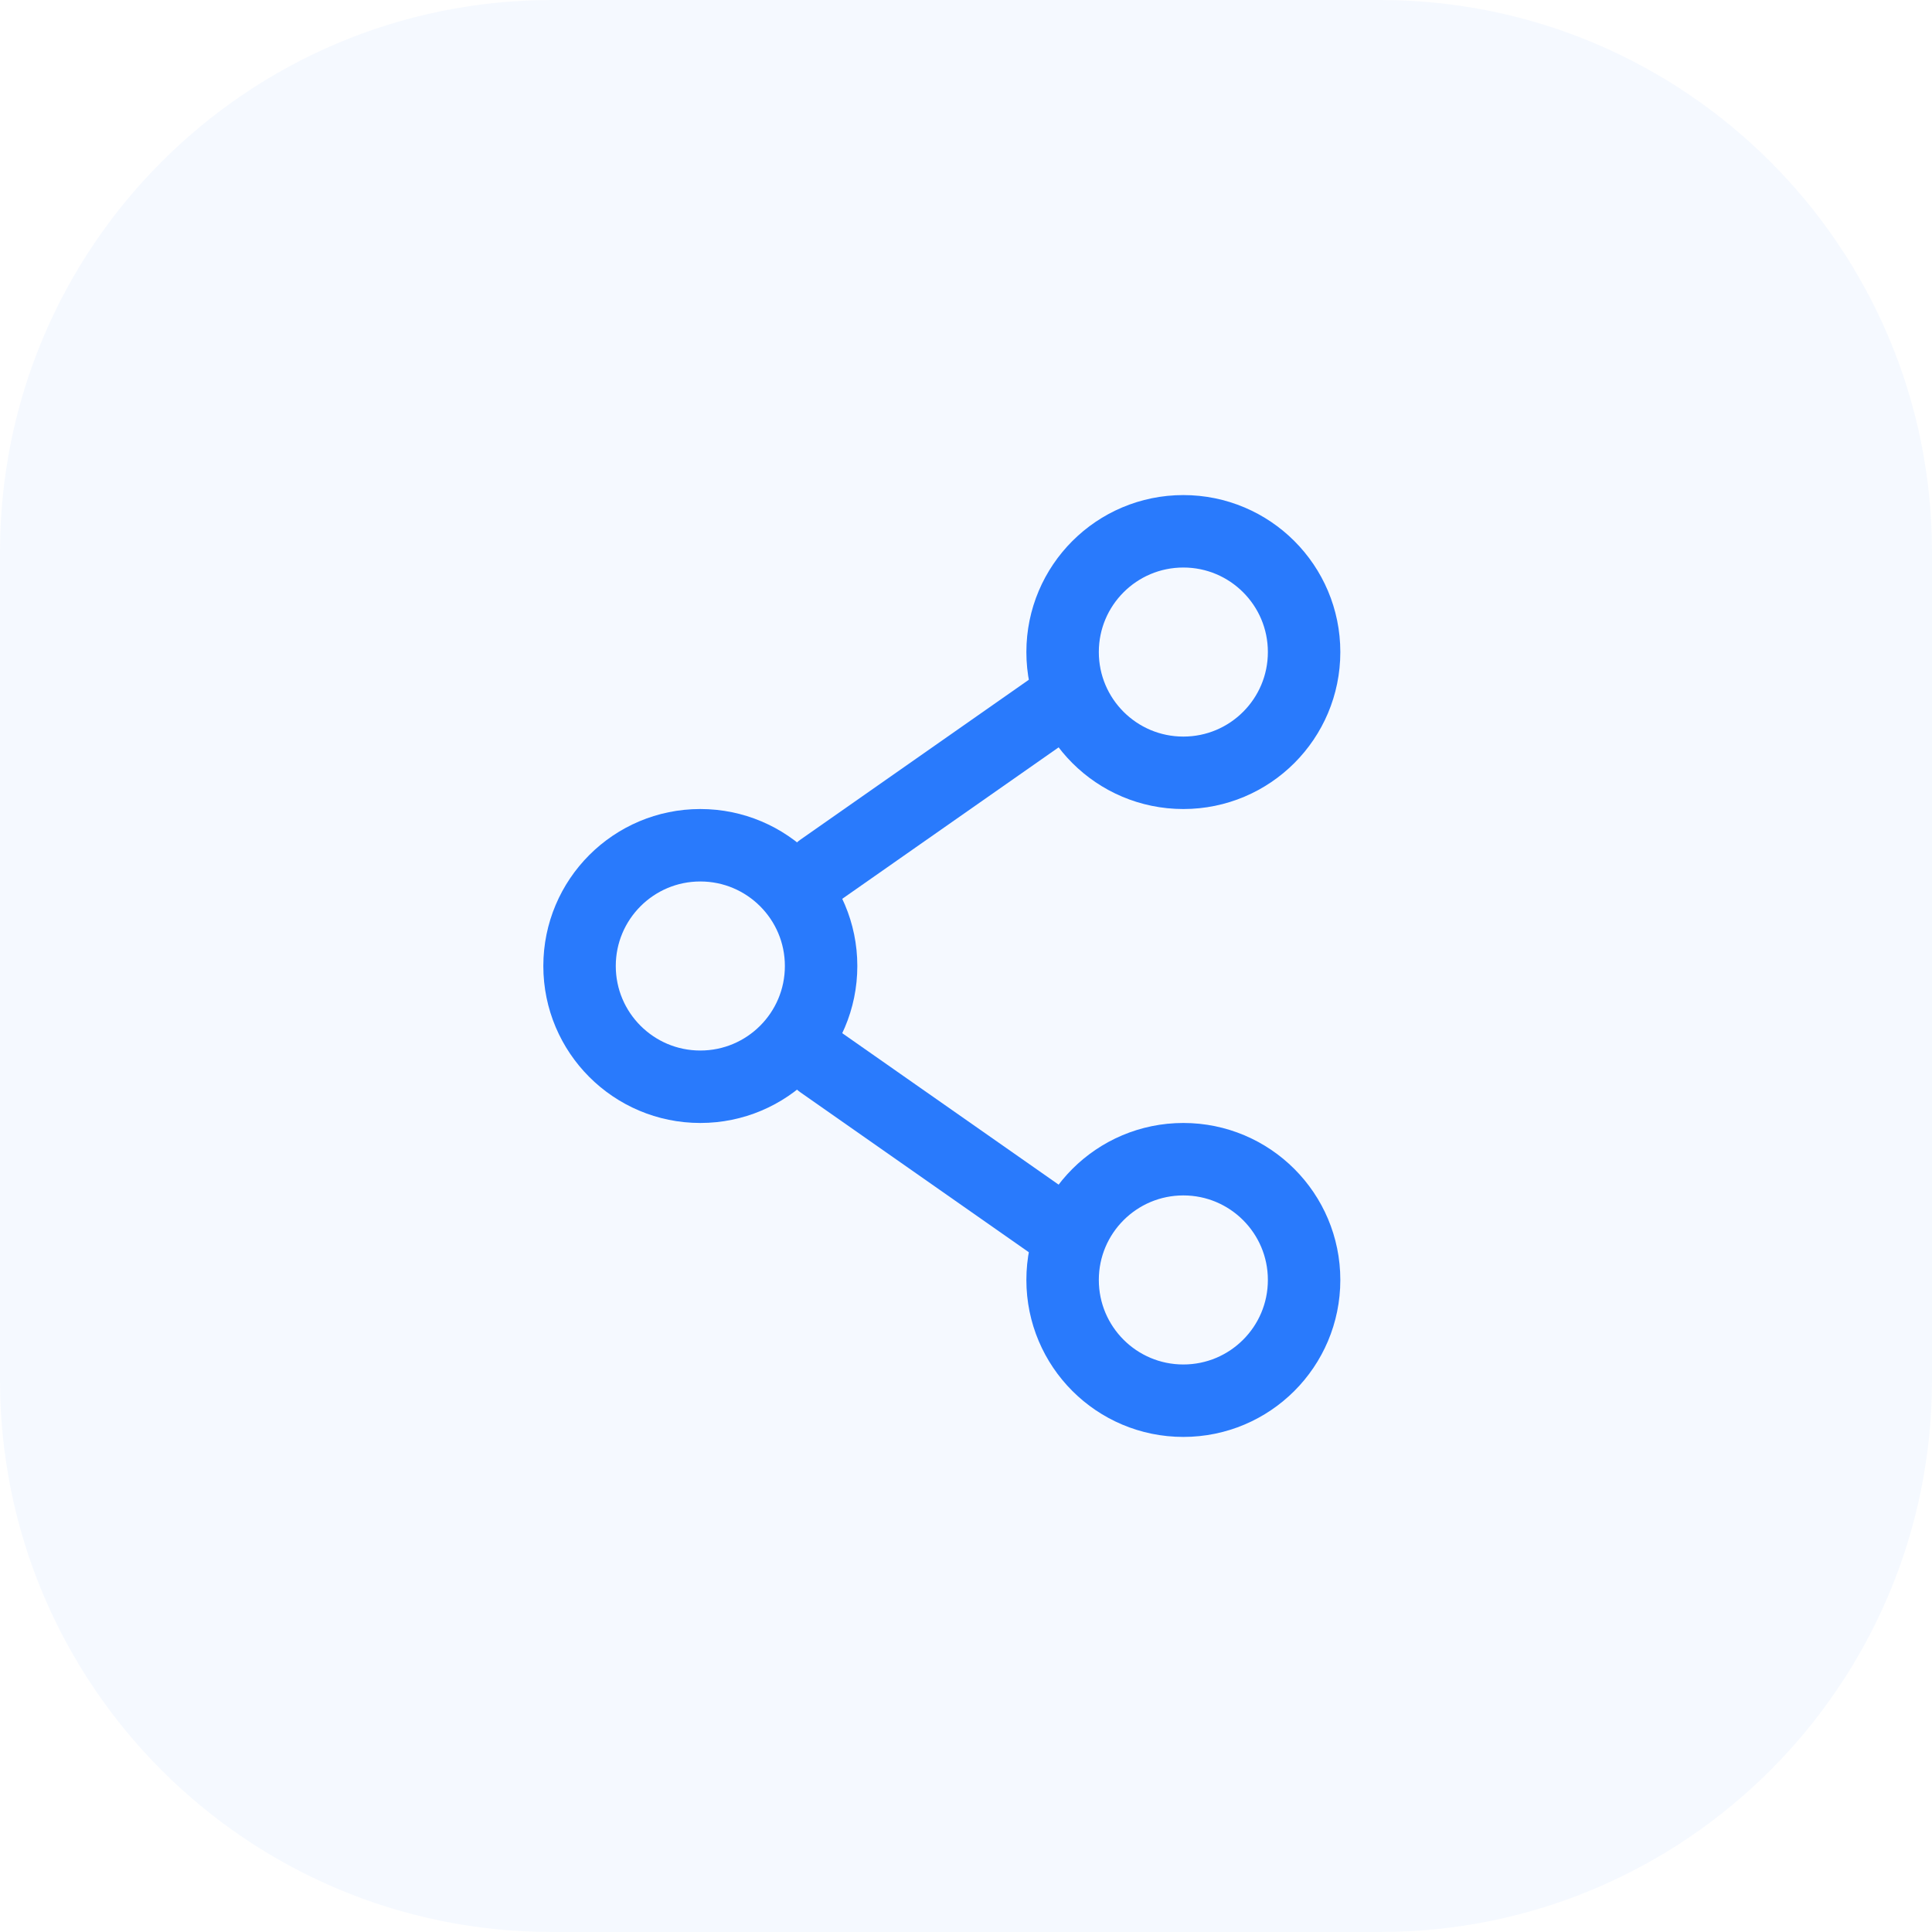
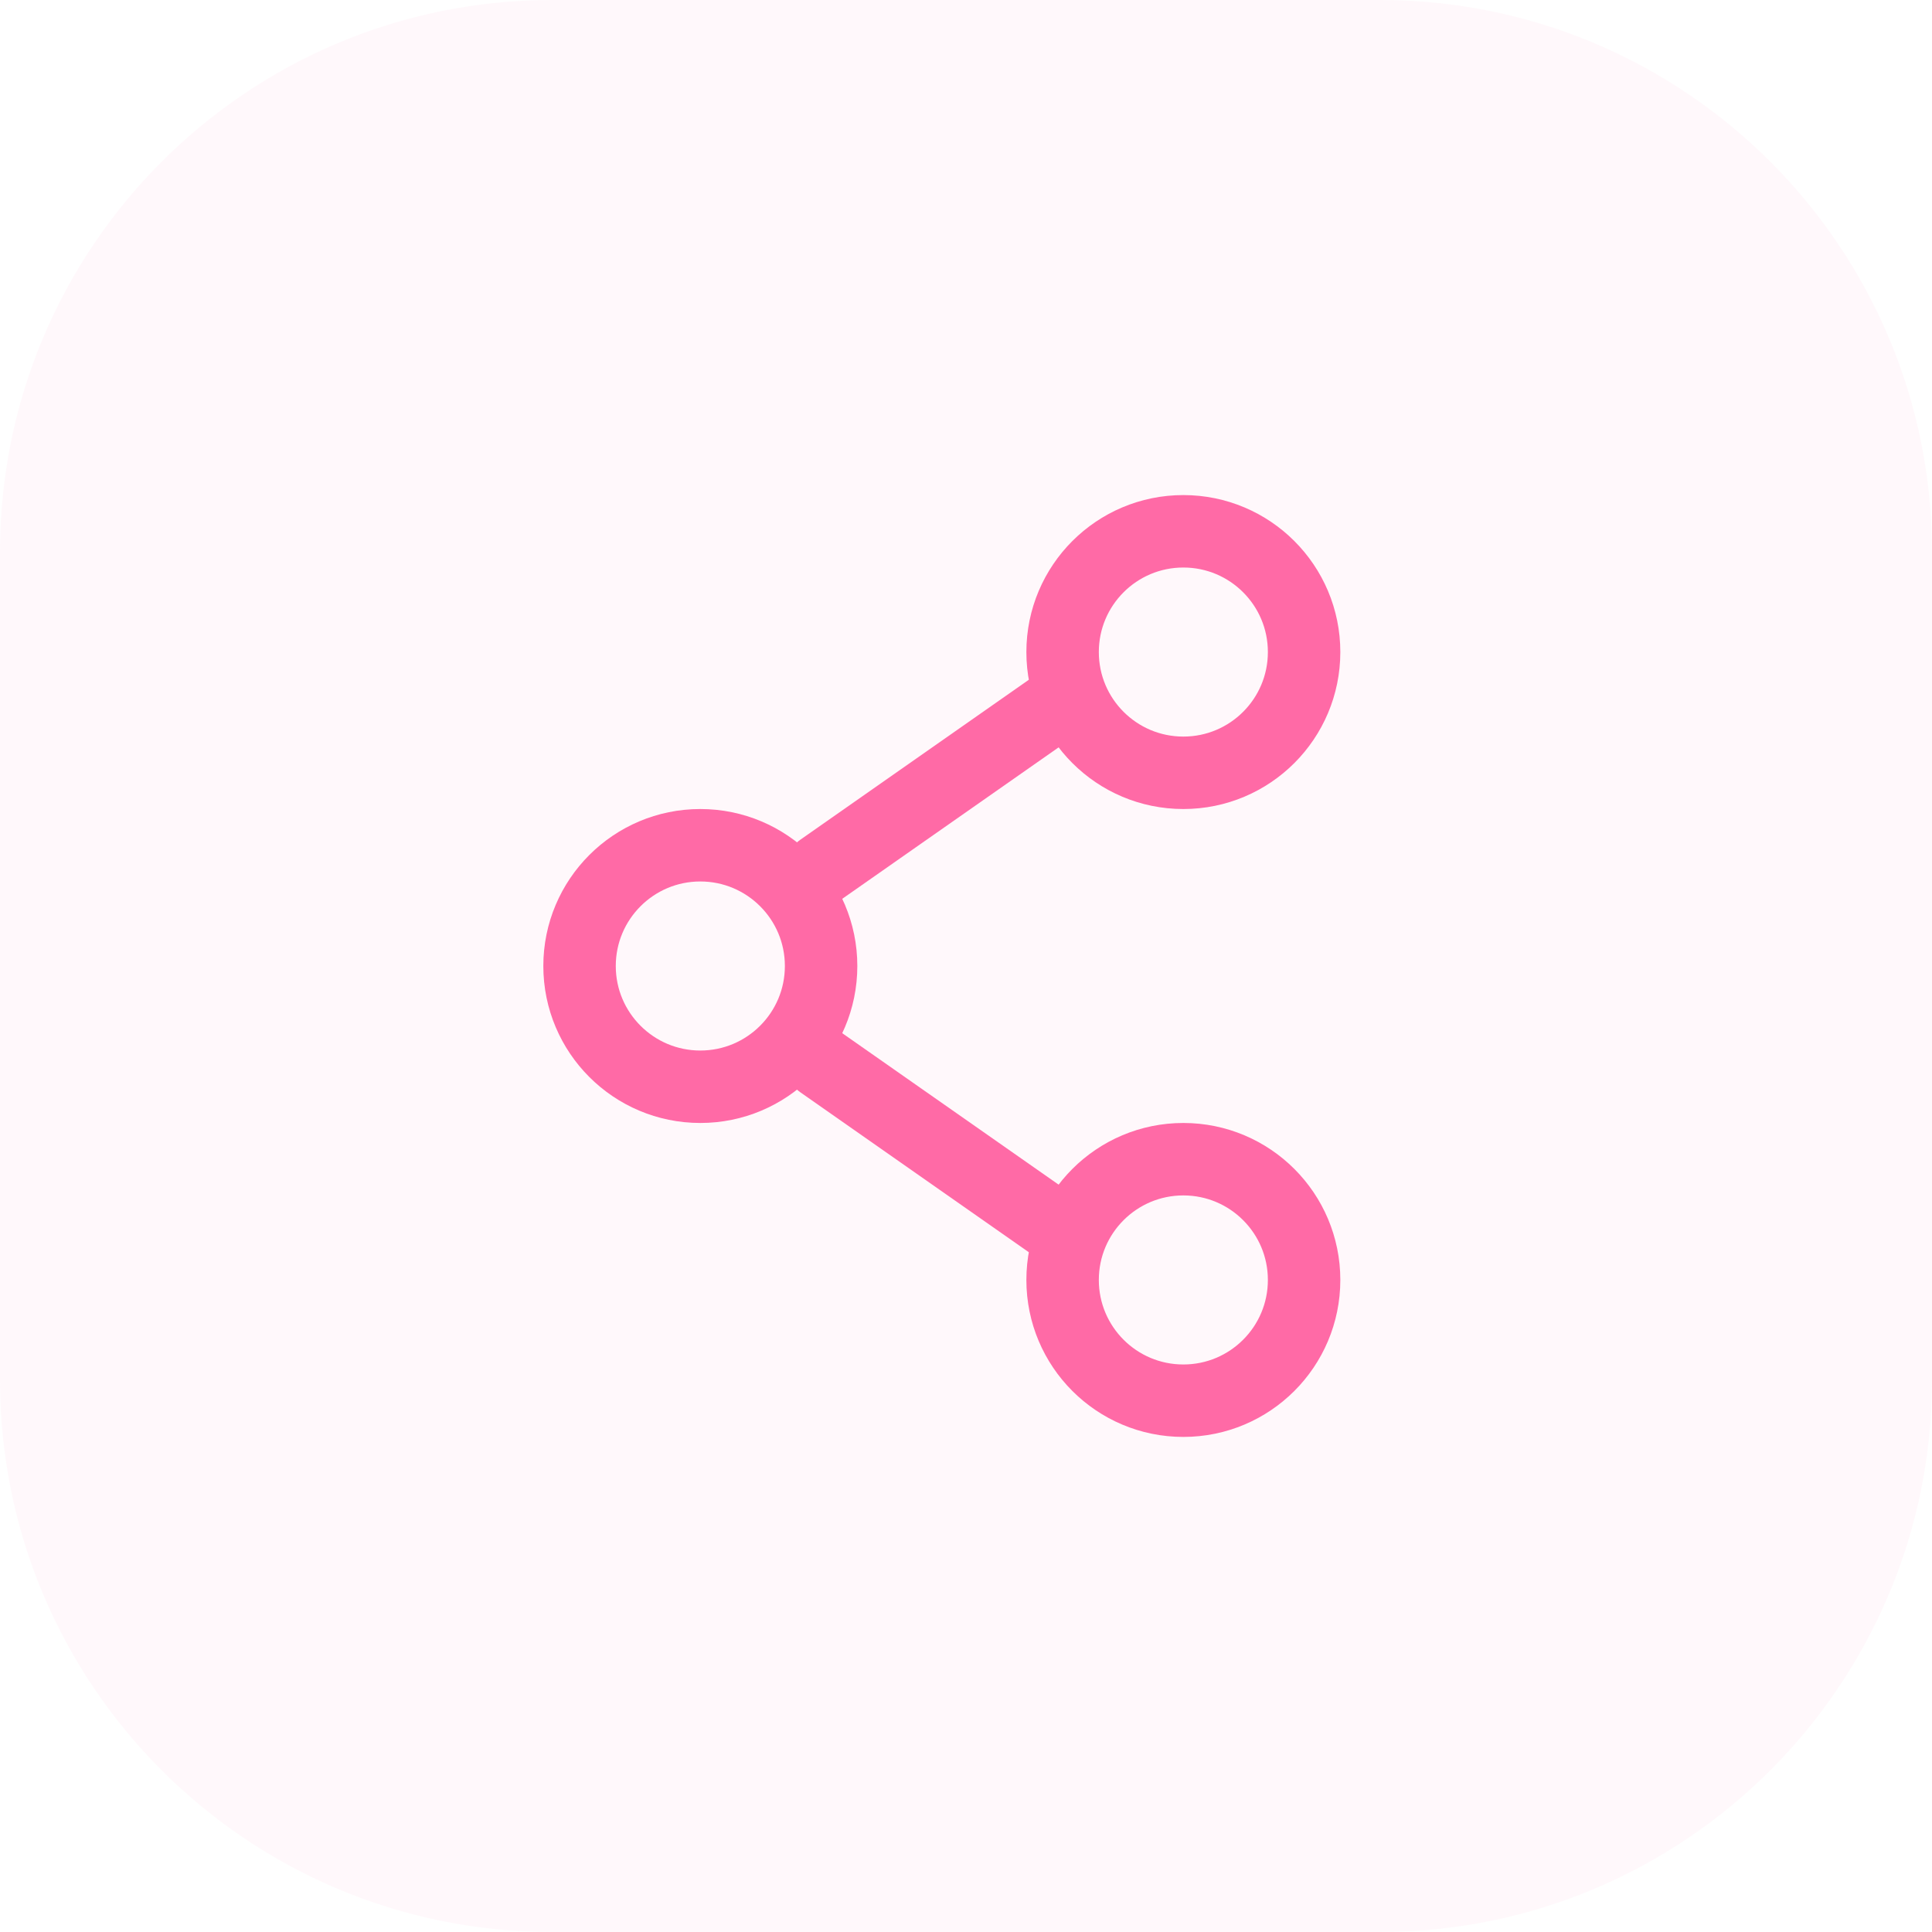
<svg xmlns="http://www.w3.org/2000/svg" width="40" height="40" viewBox="0 0 40 40" fill="none">
-   <rect width="40" height="40" rx="11.429" fill="#297AFC" fill-opacity="0.05" />
-   <path d="M17 20C17 21.381 15.88 22.5 14.499 22.5C13.119 22.5 11.999 21.381 11.999 20C11.999 18.619 13.119 17.5 14.499 17.5C15.88 17.5 17 18.619 17 20Z" stroke="#297AFC" stroke-width="1.5" />
-   <path d="M22 14.5L17 18" stroke="#297AFC" stroke-width="1.5" stroke-linecap="round" />
-   <path d="M22 25.5L17 22" stroke="#297AFC" stroke-width="1.5" stroke-linecap="round" />
-   <path d="M27 26.5C27 27.881 25.881 29 24.5 29C23.119 29 22 27.881 22 26.5C22 25.119 23.119 24 24.5 24C25.881 24 27 25.119 27 26.5Z" stroke="#297AFC" stroke-width="1.5" />
-   <path d="M27 13.5C27 14.881 25.881 16 24.5 16C23.119 16 22 14.881 22 13.5C22 12.119 23.119 11 24.5 11C25.881 11 27 12.119 27 13.5Z" stroke="#297AFC" stroke-width="1.5" />
+   <rect width="40" height="40" rx="11.429" fill="#FF6AA6" fill-opacity="0.05" />
+   <path d="M17 20C17 21.381 15.88 22.5 14.499 22.5C13.119 22.5 11.999 21.381 11.999 20C11.999 18.619 13.119 17.5 14.499 17.5C15.88 17.5 17 18.619 17 20Z" stroke="#FF6AA6" stroke-width="1.5" />
+   <path d="M22 14.5L17 18" stroke="#FF6AA6" stroke-width="1.5" stroke-linecap="round" />
+   <path d="M22 25.5L17 22" stroke="#FF6AA6" stroke-width="1.5" stroke-linecap="round" />
+   <path d="M27 26.5C27 27.881 25.881 29 24.5 29C23.119 29 22 27.881 22 26.5C22 25.119 23.119 24 24.5 24C25.881 24 27 25.119 27 26.5Z" stroke="#FF6AA6" stroke-width="1.5" />
+   <path d="M27 13.5C27 14.881 25.881 16 24.5 16C23.119 16 22 14.881 22 13.5C22 12.119 23.119 11 24.5 11C25.881 11 27 12.119 27 13.5Z" stroke="#FF6AA6" stroke-width="1.5" />
</svg>
